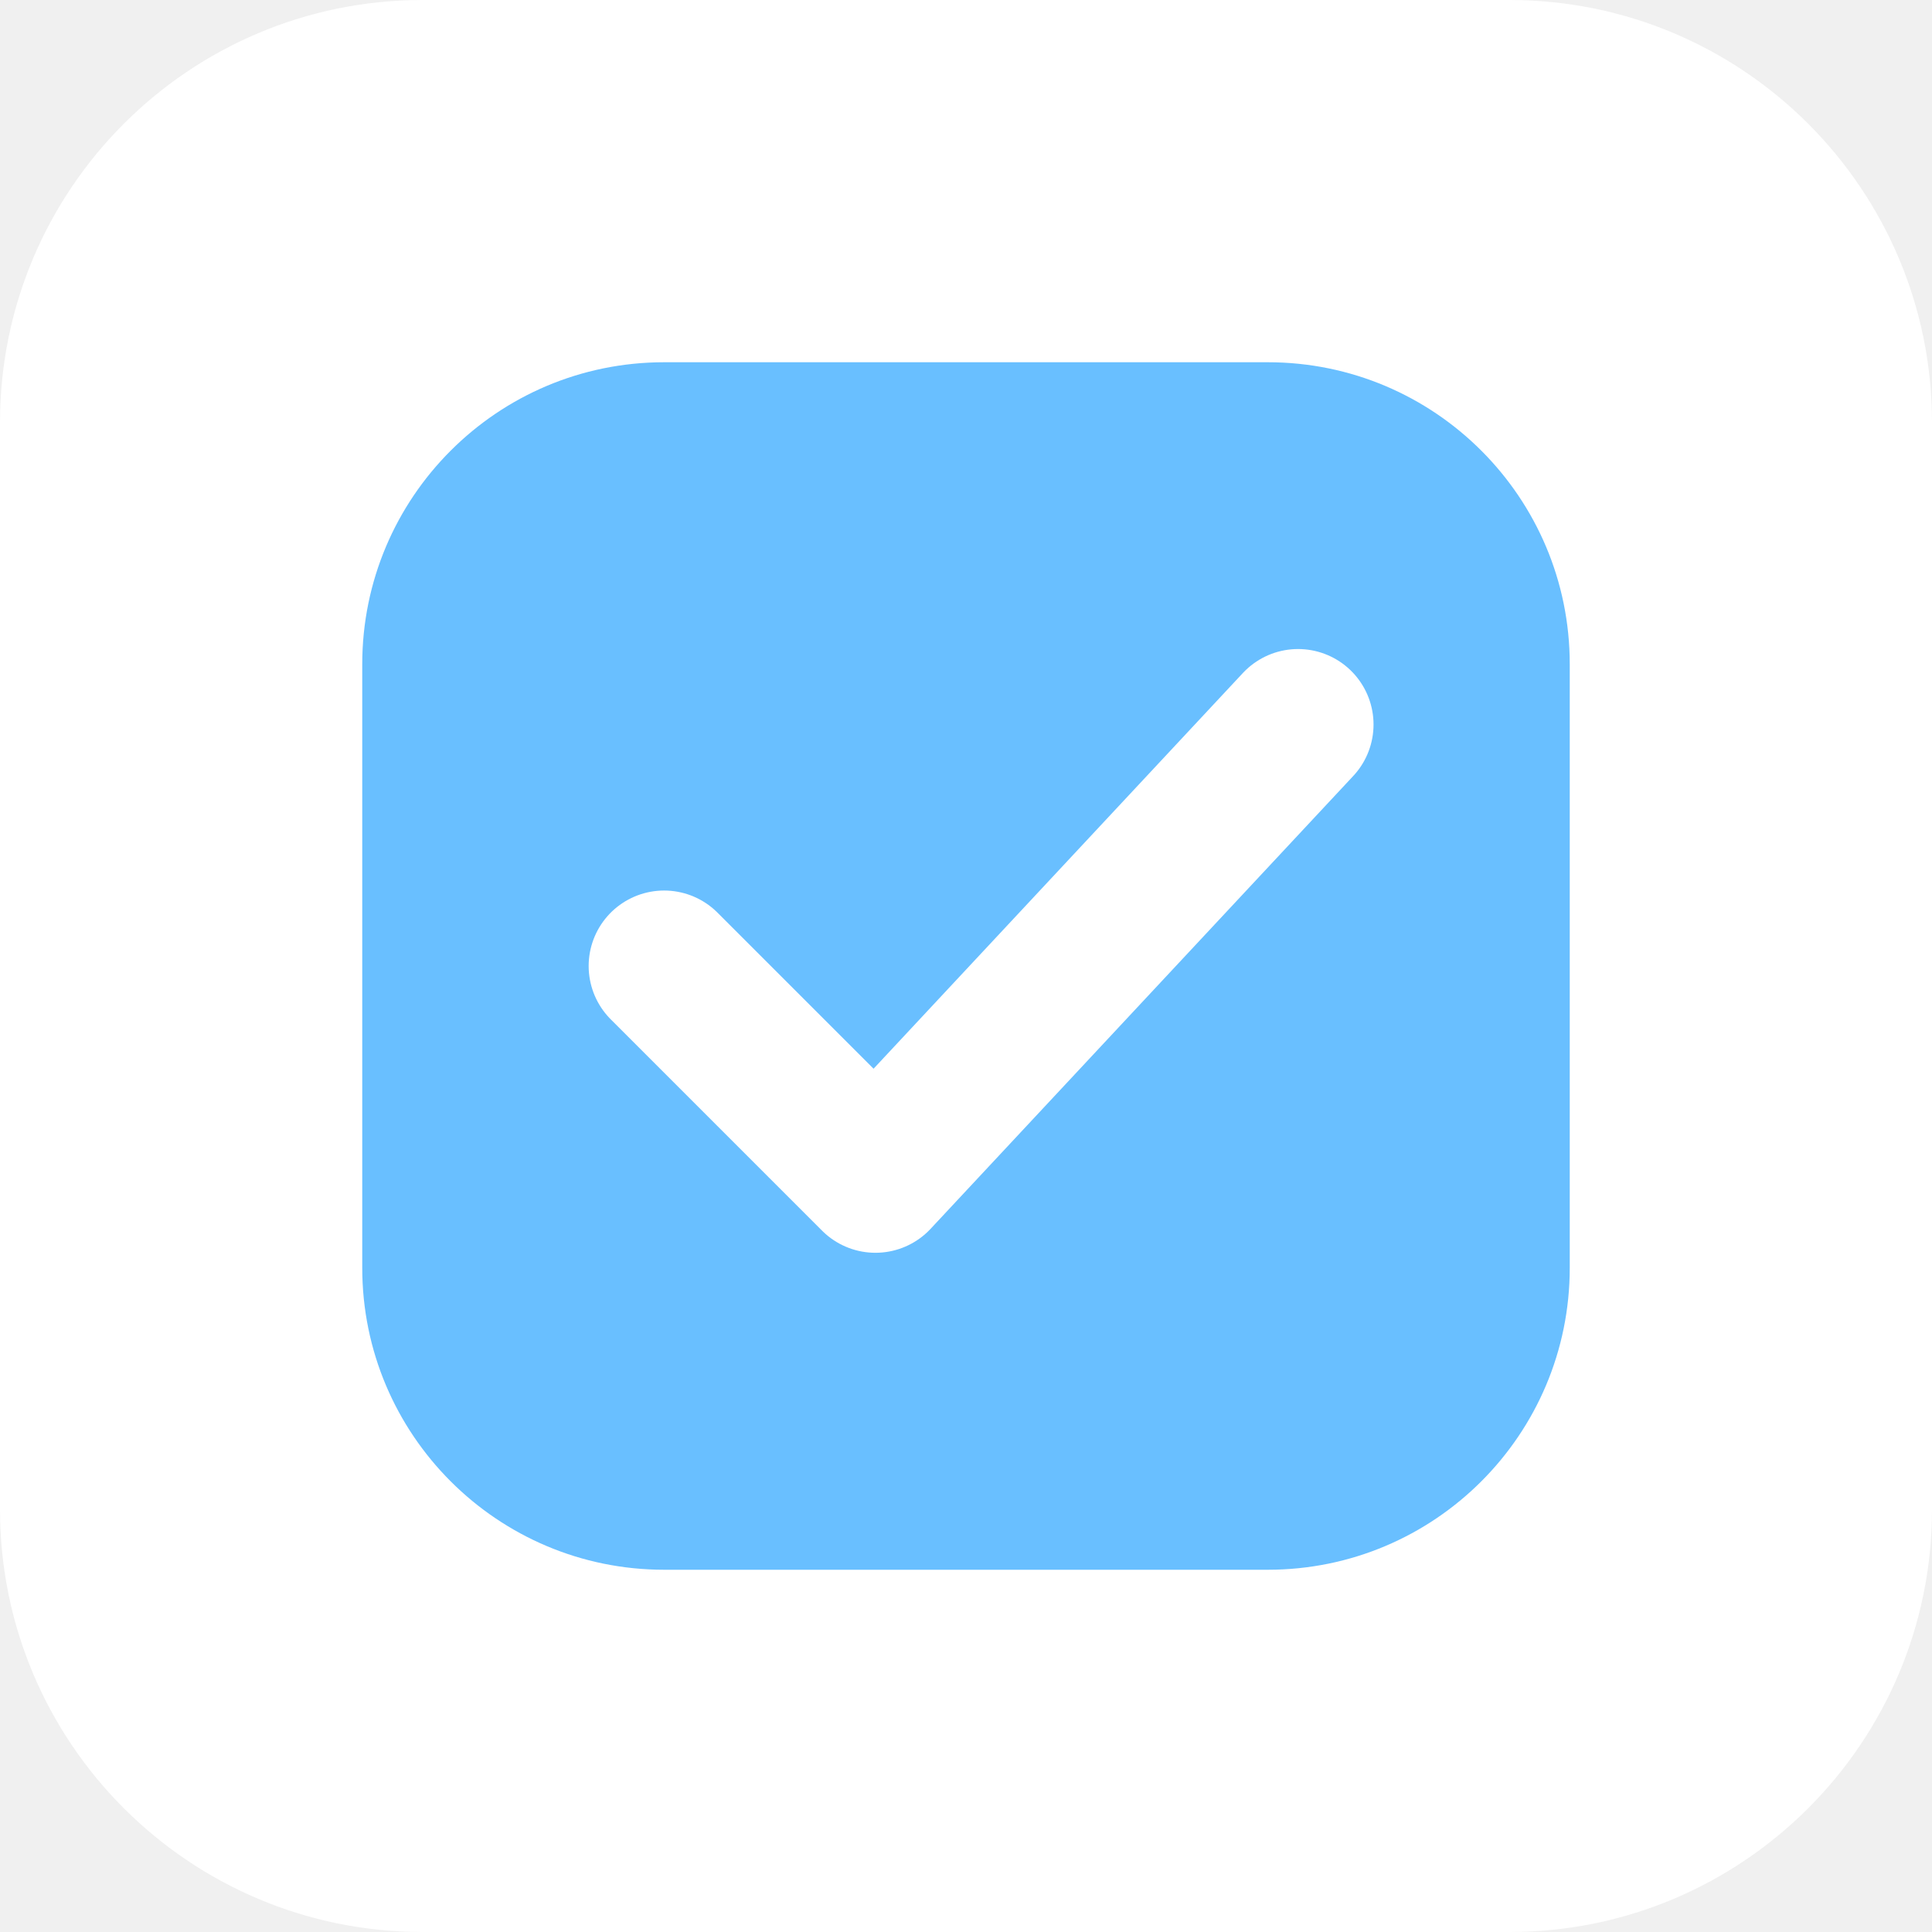
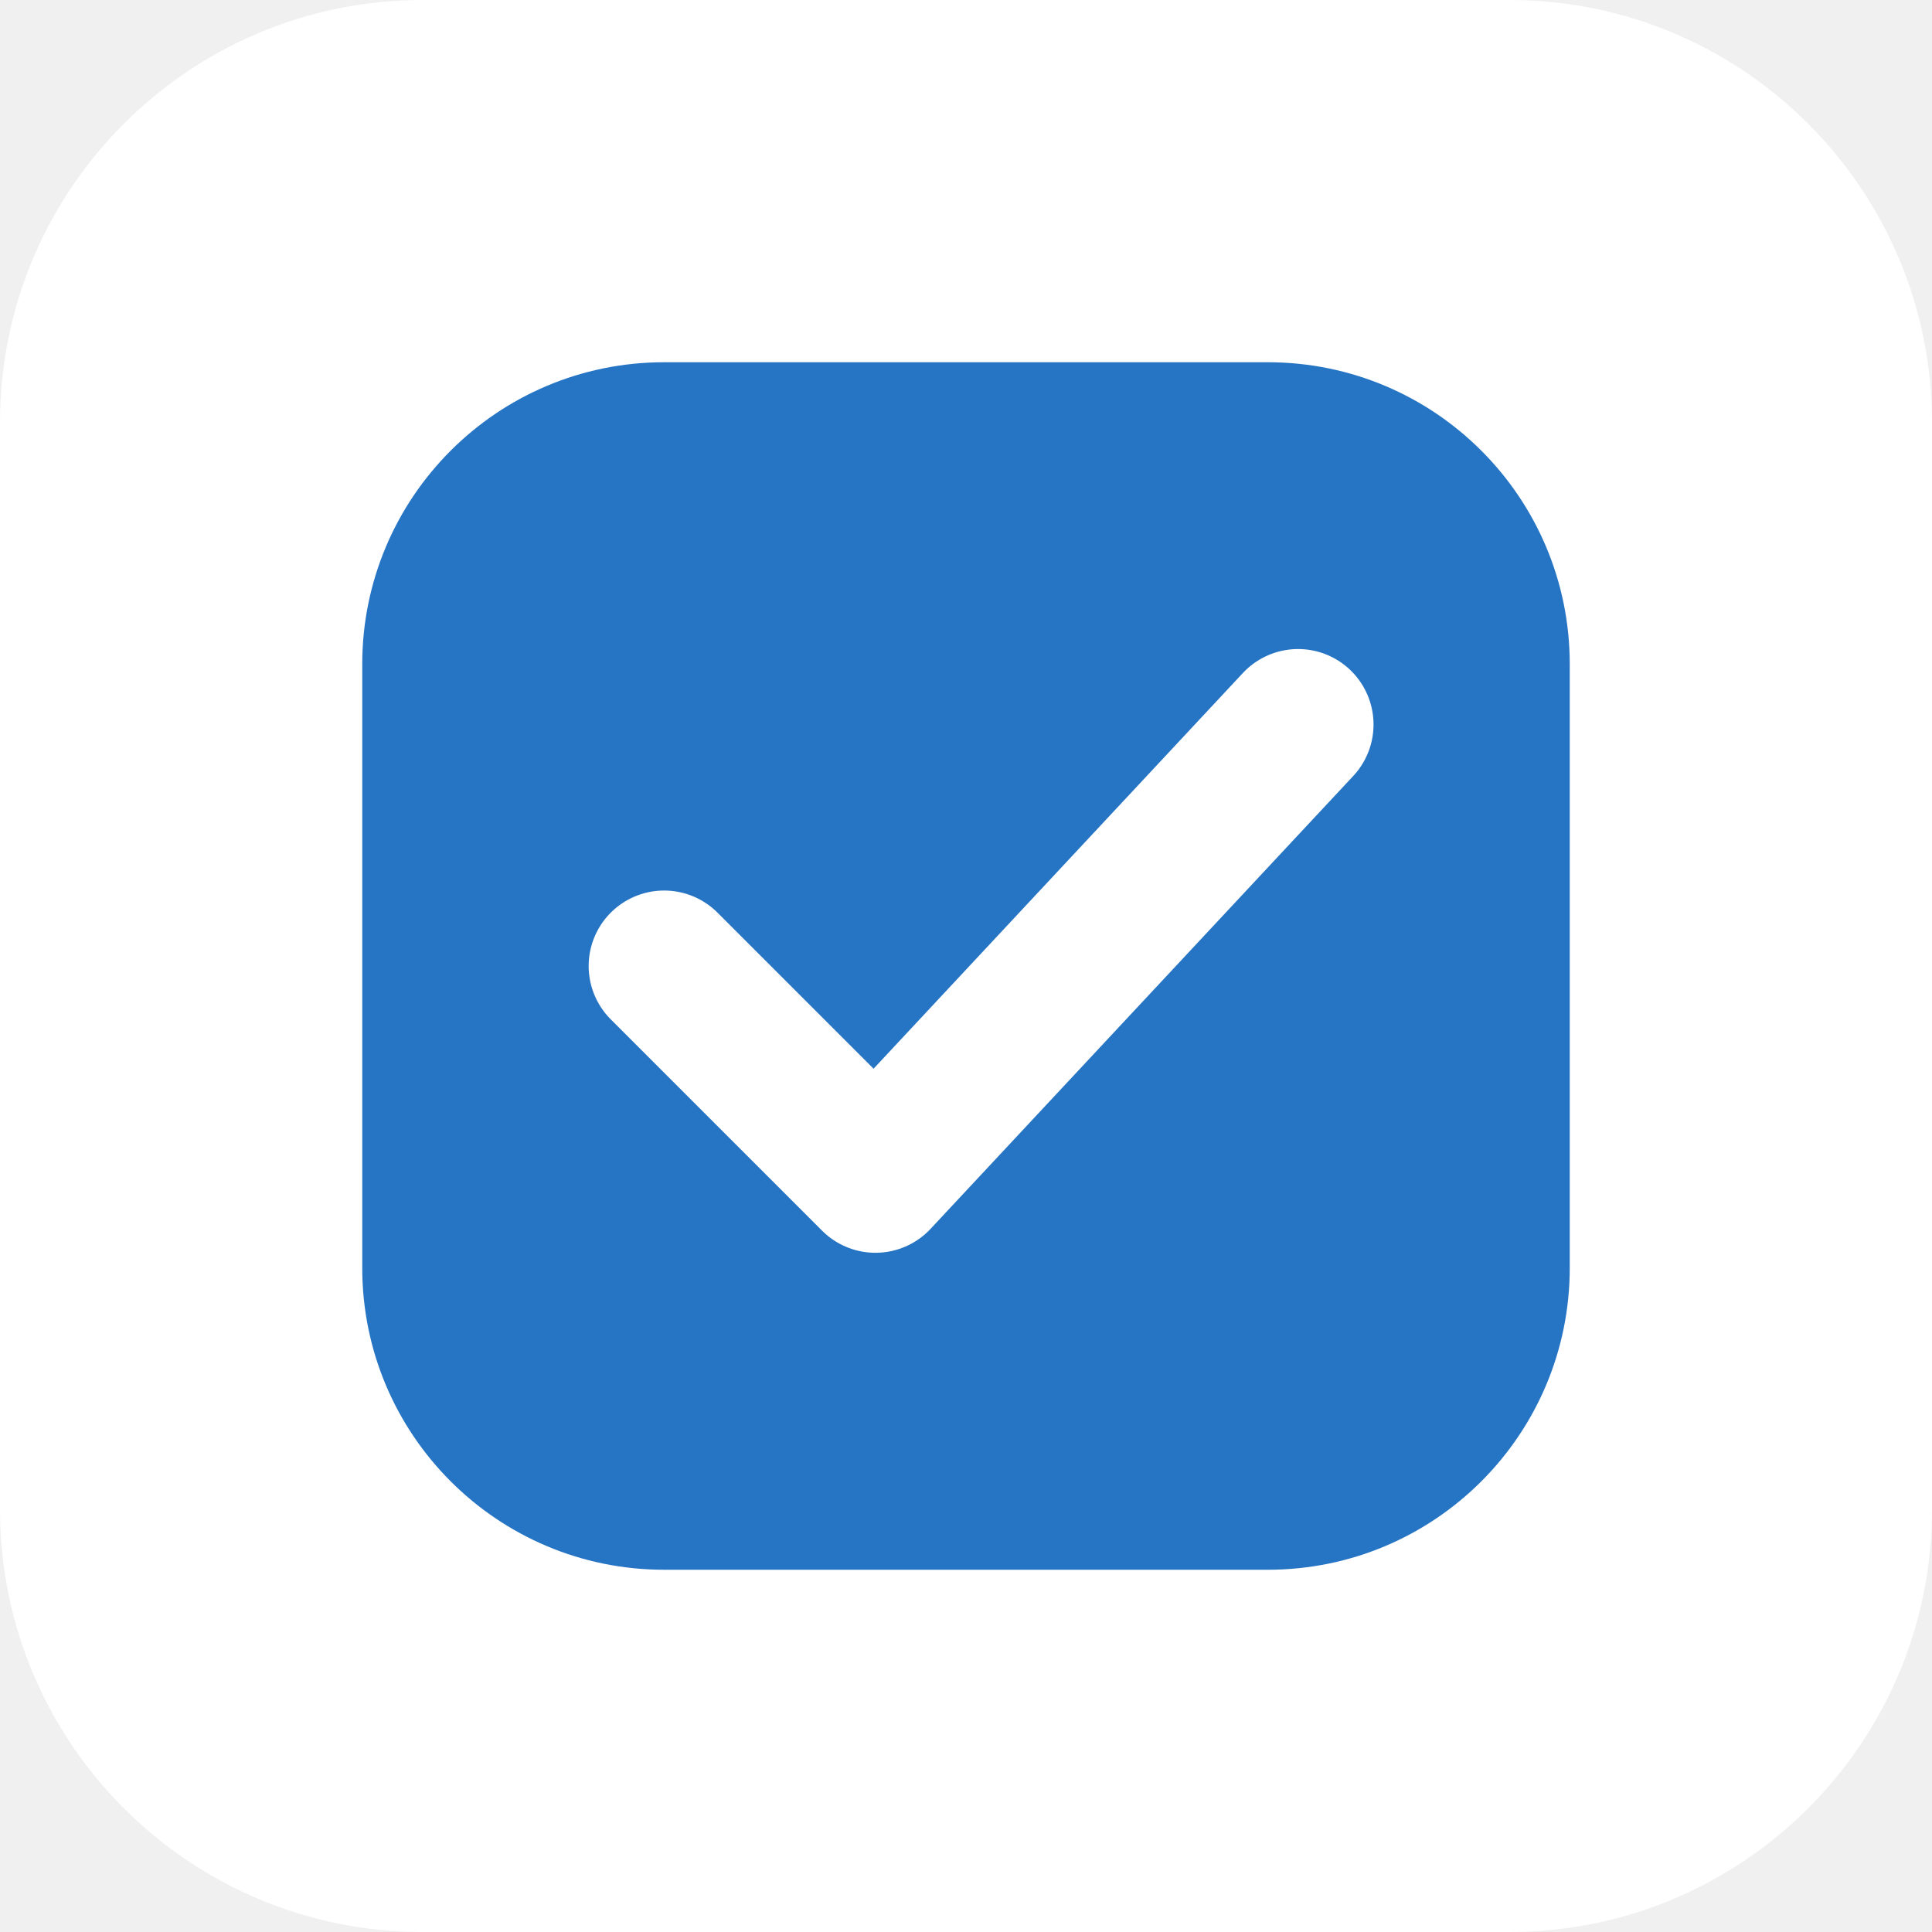
<svg xmlns="http://www.w3.org/2000/svg" viewBox="0 0 64 64">
  <rect width="64" height="64" rx="14" fill="#ffffff" />
-   <rect x="12" y="12" width="40" height="40" rx="10" fill="#69bfff" />
+   <rect x="12" y="12" width="40" height="40" rx="10" fill="#2674c4" />
  <path d="m22 32 7 7 14-15" fill="none" stroke="#ffffff" stroke-width="5" stroke-linecap="round" stroke-linejoin="round" />
</svg>
